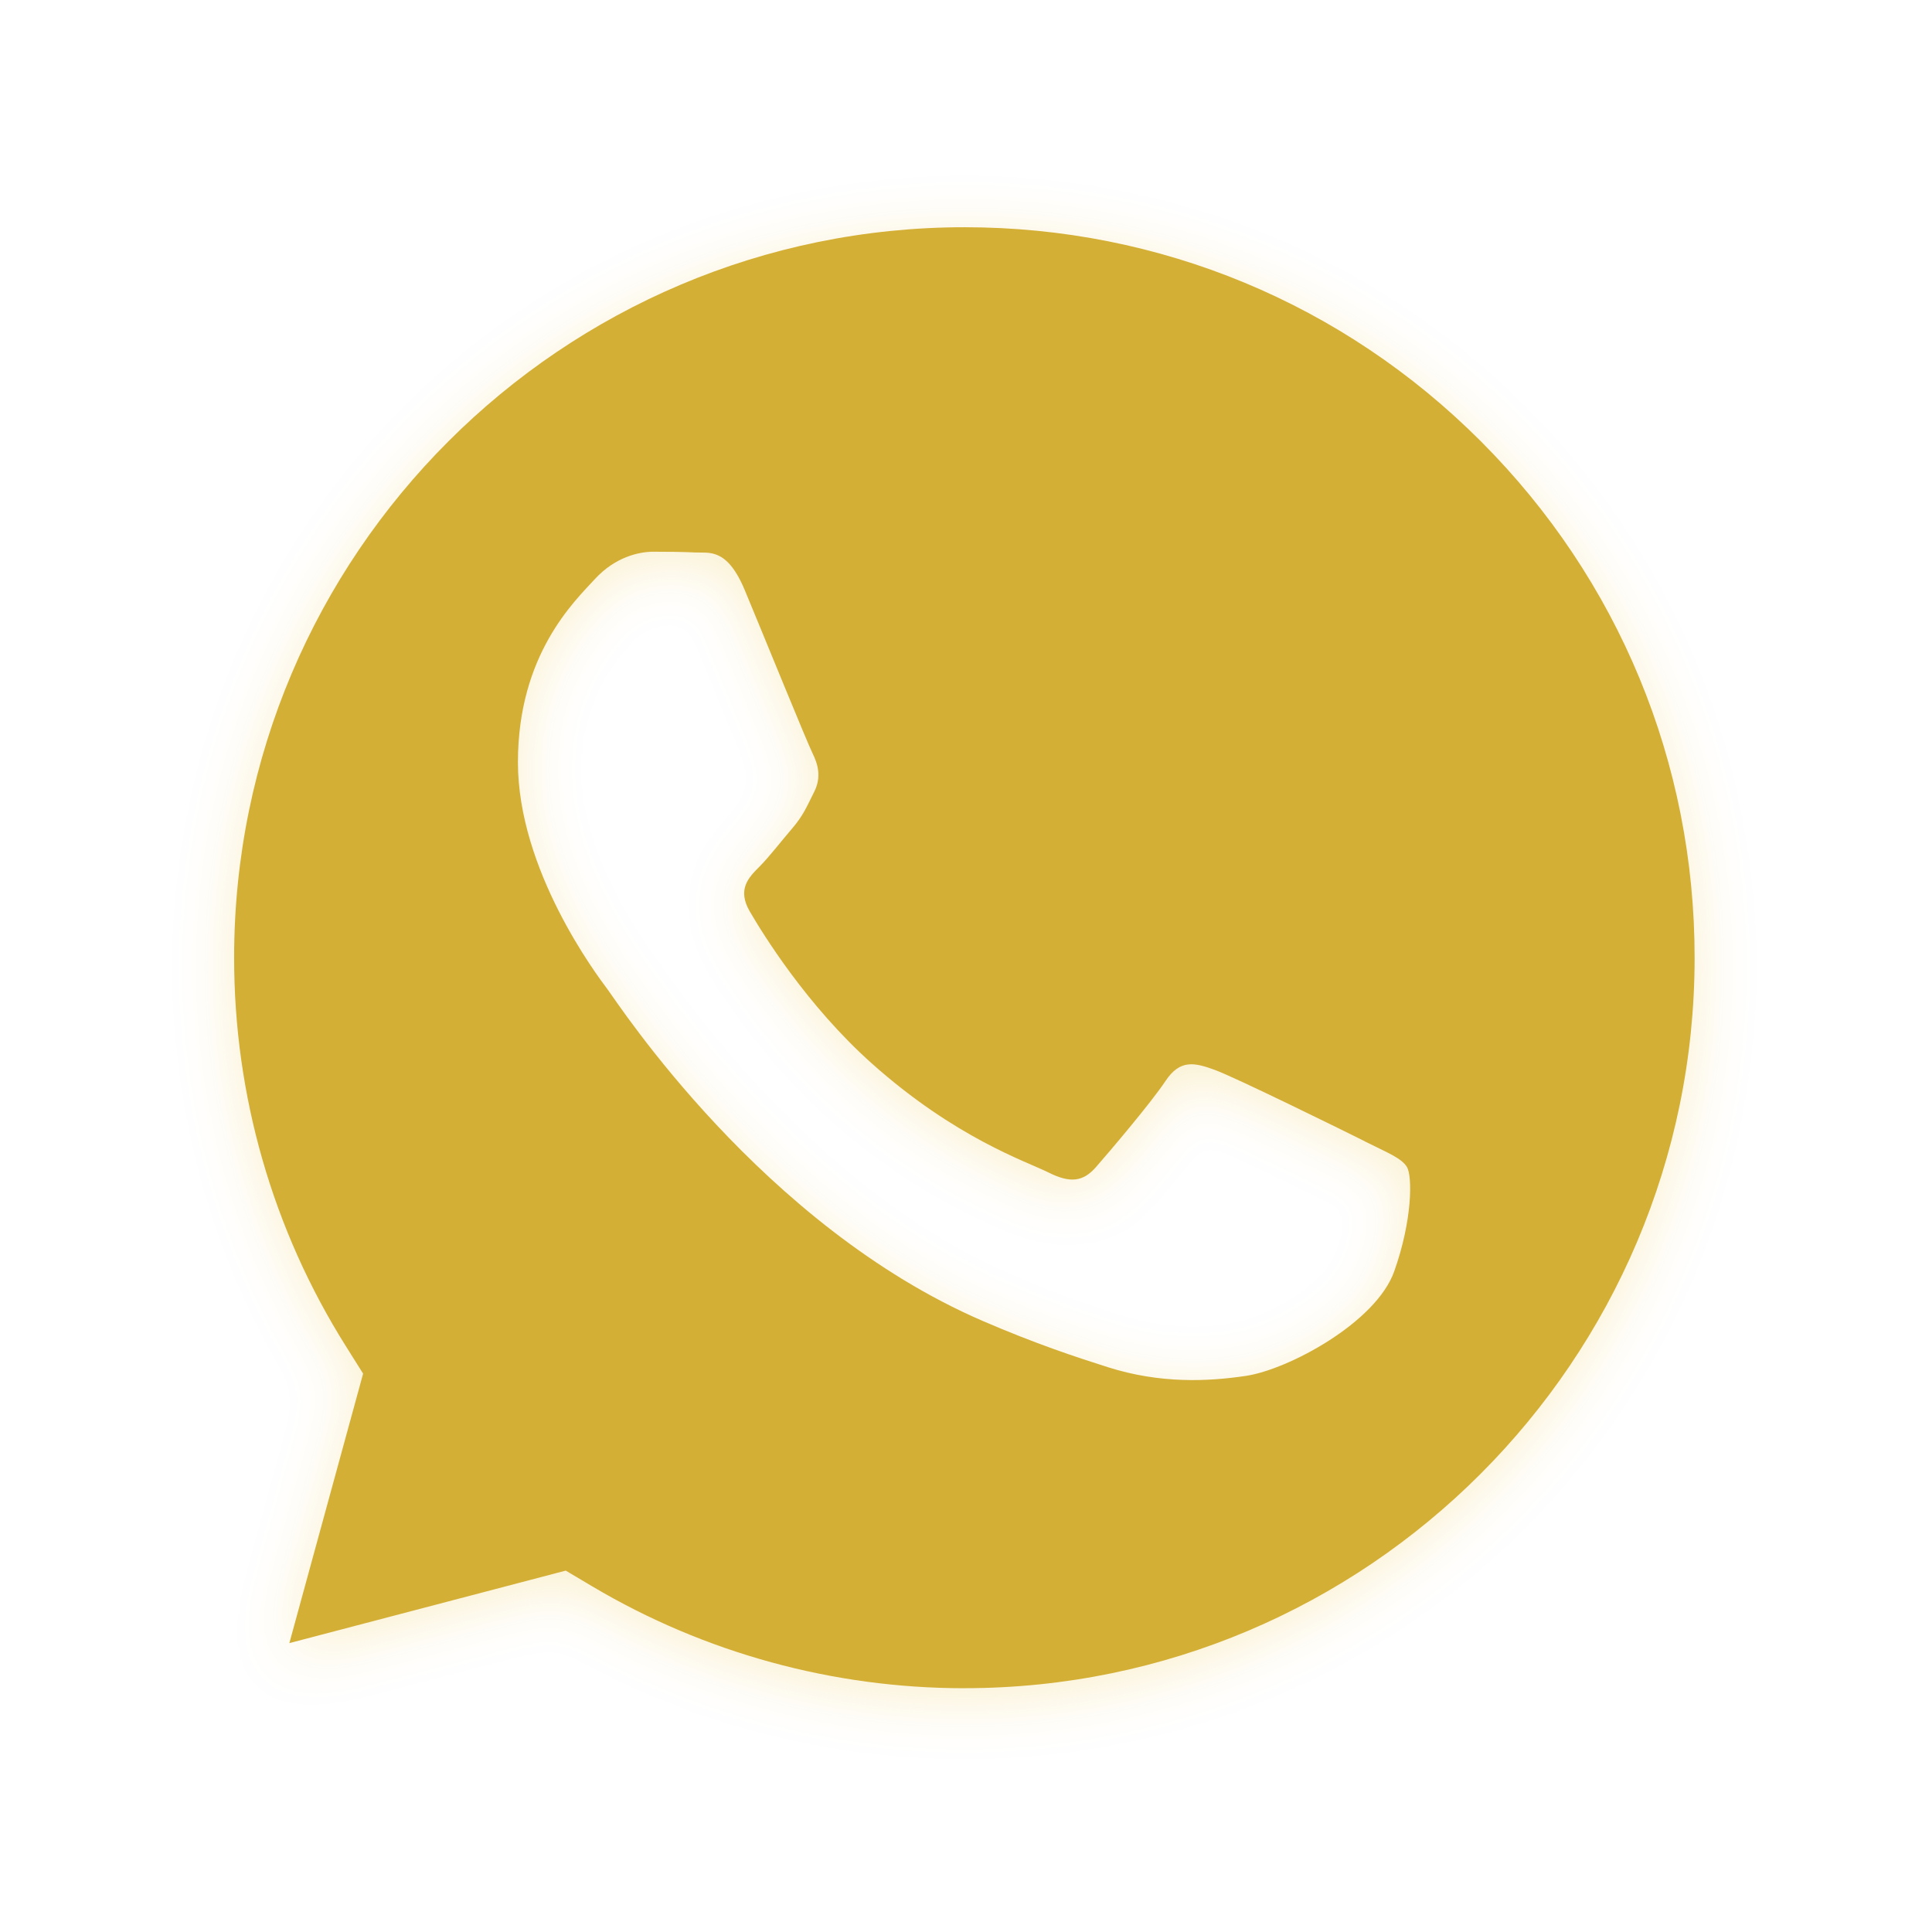
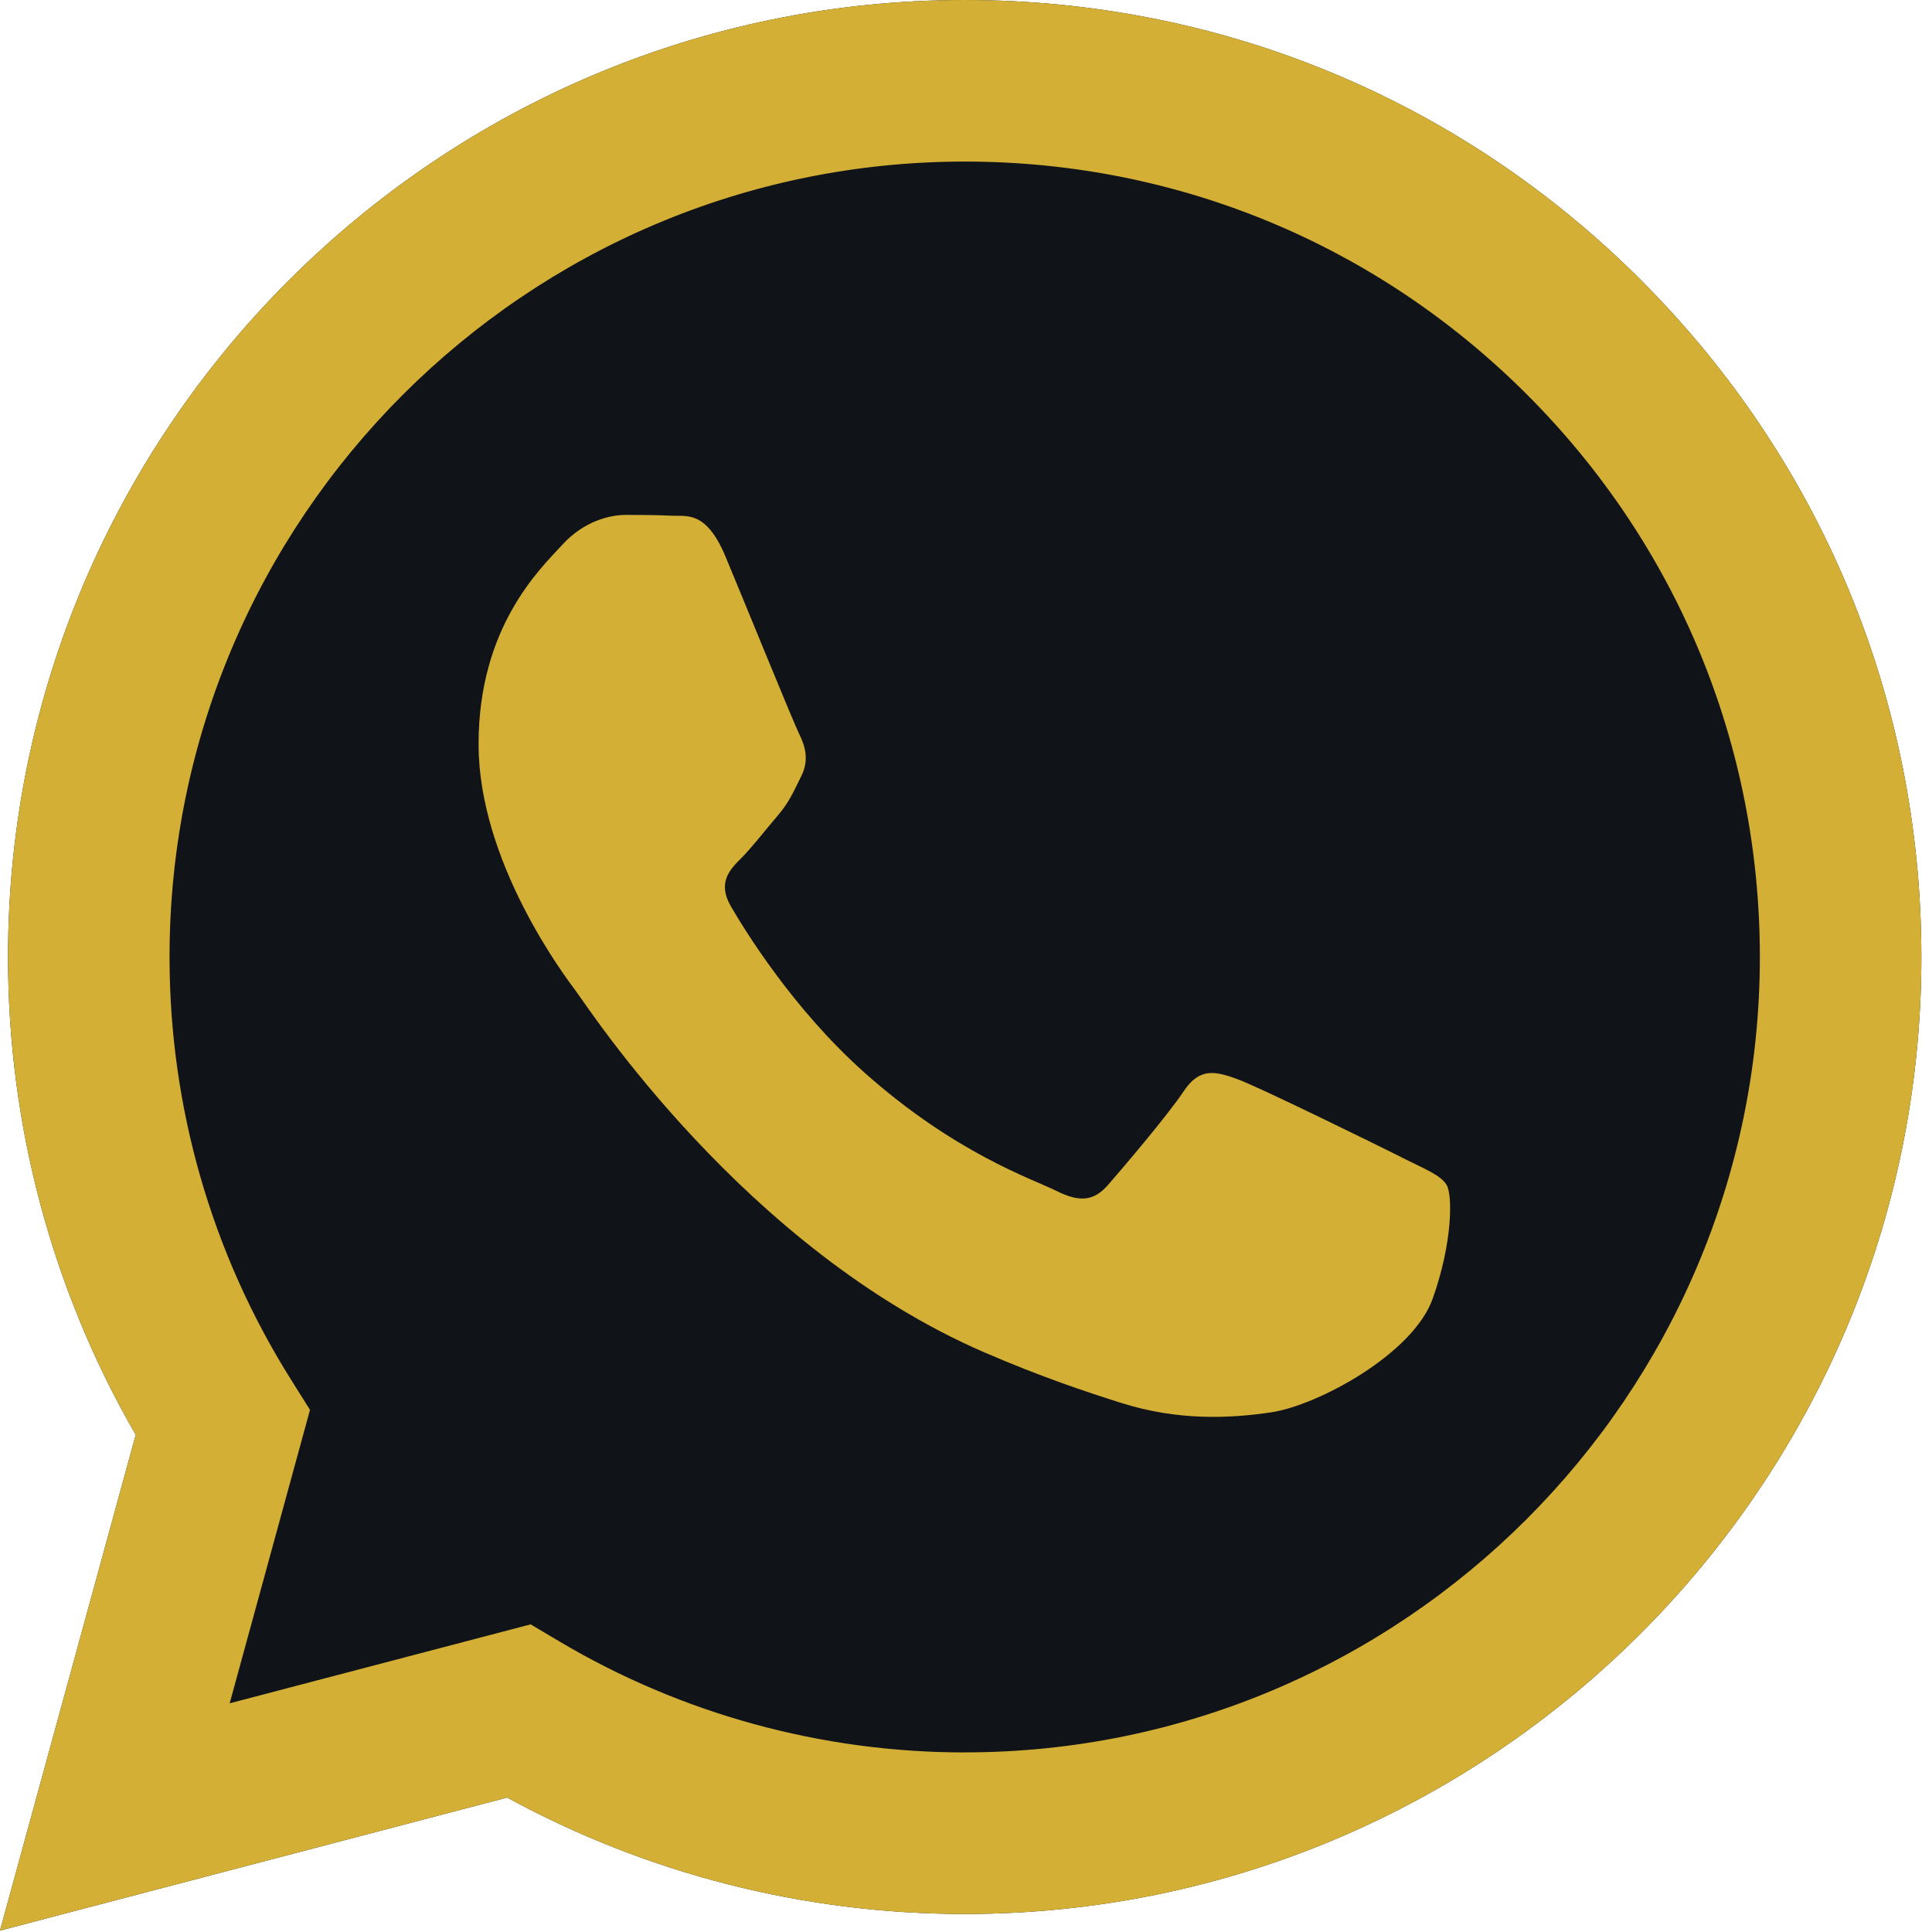
- <svg xmlns="http://www.w3.org/2000/svg" width="360" height="362" viewBox="-16 -16 392 394" fill="none">
-   <defs>
-     <filter id="glow" x="-20%" y="-20%" width="140%" height="140%">
-       <feDropShadow dx="0" dy="2" stdDeviation="6" flood-color="hsl(46, 100%, 45%)" flood-opacity="0.2" />
-     </filter>
-   </defs>
-   <g filter="url(#glow)">
-     <path fill-rule="evenodd" clip-rule="evenodd" d="M180.756 328.354H180.696C153.966 328.346 127.744 321.16 104.865 307.589L99.424 304.358L43.034 319.149L58.083 264.168L54.542 258.53C39.63 234.809 31.749 207.391 31.766 179.244C31.801 97.104 98.633 30.271 180.817 30.271C220.61 30.288 258.015 45.801 286.145 73.966C314.276 102.123 329.755 139.562 329.738 179.364C329.703 261.513 262.871 328.346 180.756 328.346V328.354ZM262.475 216.777C257.997 214.534 235.978 203.704 231.869 202.209C227.761 200.713 224.779 199.966 221.796 204.452C218.814 208.939 210.228 219.029 207.615 222.011C205.002 225.002 202.389 225.372 197.911 223.128C193.434 220.885 179.003 216.158 161.891 200.902C148.578 189.024 139.587 174.362 136.975 169.875C134.362 165.389 136.7 162.965 138.934 160.739C140.945 158.728 143.412 155.505 145.655 152.892C147.899 150.279 148.638 148.406 150.133 145.423C151.629 142.432 150.881 139.82 149.764 137.576C148.646 135.333 139.691 113.287 135.952 104.323C132.316 95.591 128.621 96.777 125.879 96.631C123.266 96.502 120.284 96.476 117.293 96.476C114.302 96.476 109.454 97.594 105.346 102.08C101.238 106.566 89.669 117.404 89.669 139.441C89.669 161.478 105.716 182.785 107.959 185.776C110.202 188.767 139.544 234.001 184.469 253.408C195.153 258.023 203.498 260.782 210.004 262.845C220.731 266.257 230.494 265.776 238.212 264.624C246.816 263.335 264.71 253.786 268.44 243.326C272.17 232.866 272.17 223.893 271.053 222.028C269.936 220.163 266.945 219.037 262.467 216.794L262.475 216.777Z" fill="hsl(46, 65%, 52%)" />
-   </g>
+ <svg xmlns="http://www.w3.org/2000/svg" width="360" height="362" viewBox="0 0 360 362">
+   <path d="M307.546 52.566C273.709 18.685 228.706 0.017 180.756 0C81.951 0 1.538 80.404 1.504 179.235C1.487 210.829 9.746 241.667 25.432 268.844L0 361.736L95.024 336.811C121.203 351.096 150.683 358.616 180.679 358.625H180.756C279.544 358.625 359.966 278.212 360 179.381C360.017 131.483 341.392 86.455 307.546 52.574V52.566Z" fill="#101318" />
+   <path fill-rule="evenodd" clip-rule="evenodd" d="M307.546 52.566C273.709 18.685 228.706 0.017 180.756 0C81.951 0 1.538 80.404 1.504 179.235C1.487 210.829 9.746 241.667 25.432 268.844L0 361.736L95.024 336.811C121.203 351.096 150.683 358.616 180.679 358.625H180.756C279.544 358.625 359.966 278.212 360 179.381C360.017 131.483 341.392 86.455 307.546 52.574V52.566ZM180.756 328.354H180.696C153.966 328.346 127.744 321.16 104.865 307.589L99.424 304.358L43.034 319.149L58.083 264.168L54.542 258.53C39.63 234.809 31.749 207.391 31.766 179.244C31.801 97.104 98.633 30.271 180.817 30.271C220.61 30.288 258.015 45.801 286.145 73.966C314.276 102.123 329.755 139.562 329.738 179.364C329.703 261.513 262.871 328.346 180.756 328.346V328.354ZM262.475 216.777C257.997 214.534 235.978 203.704 231.869 202.209C227.761 200.713 224.779 199.966 221.796 204.452C218.814 208.939 210.228 219.029 207.615 222.011C205.002 225.002 202.389 225.372 197.911 223.128C193.434 220.885 179.003 216.158 161.891 200.902C148.578 189.024 139.587 174.362 136.975 169.875C134.362 165.389 136.7 162.965 138.934 160.739C140.945 158.728 143.412 155.505 145.655 152.892C147.899 150.279 148.638 148.406 150.133 145.423C151.629 142.432 150.881 139.82 149.764 137.576C148.646 135.333 139.691 113.287 135.952 104.323C132.316 95.591 128.621 96.777 125.879 96.631C123.266 96.502 120.284 96.476 117.293 96.476C114.302 96.476 109.454 97.594 105.346 102.08C101.238 106.566 89.669 117.404 89.669 139.441C89.669 161.478 105.716 182.785 107.959 185.776C110.202 188.767 139.544 234.001 184.469 253.408C195.153 258.023 203.498 260.782 210.004 262.845C220.731 266.257 230.494 265.776 238.212 264.624C246.816 263.335 264.71 253.786 268.44 243.326C272.17 232.866 272.17 223.893 271.053 222.028C269.936 220.163 266.945 219.037 262.467 216.794L262.475 216.777Z" fill="#D4AF35" />
</svg>
